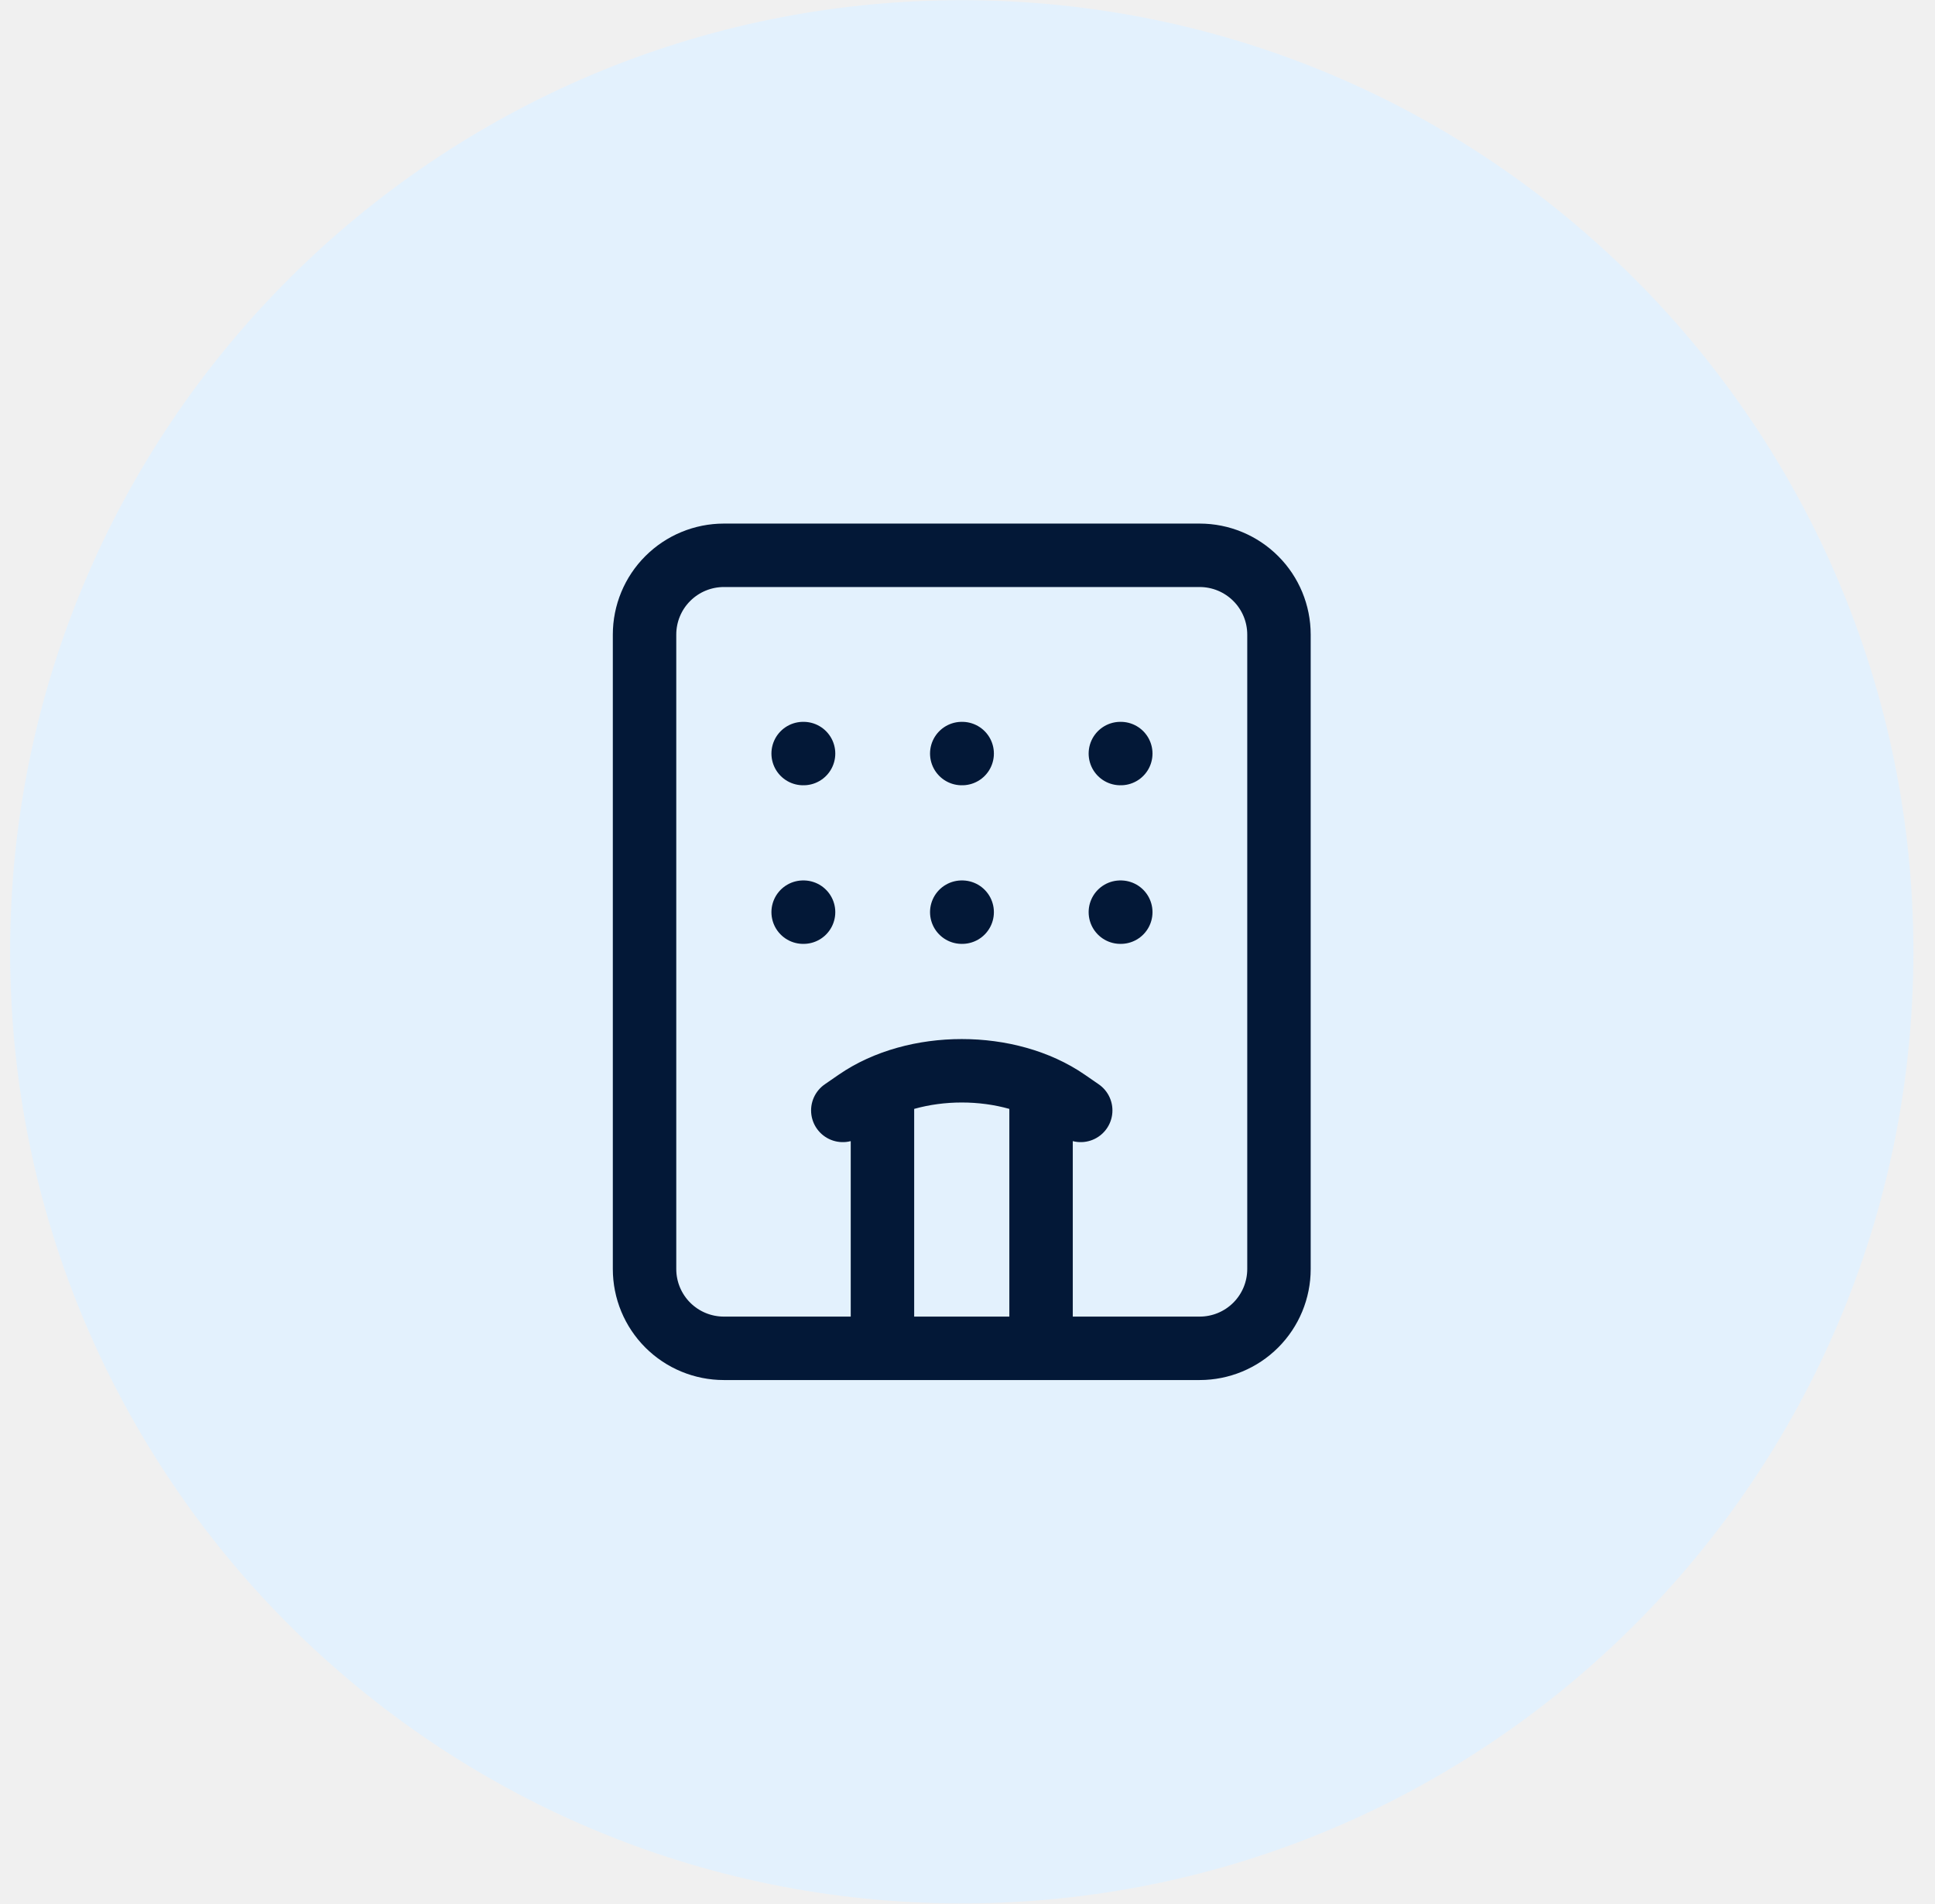
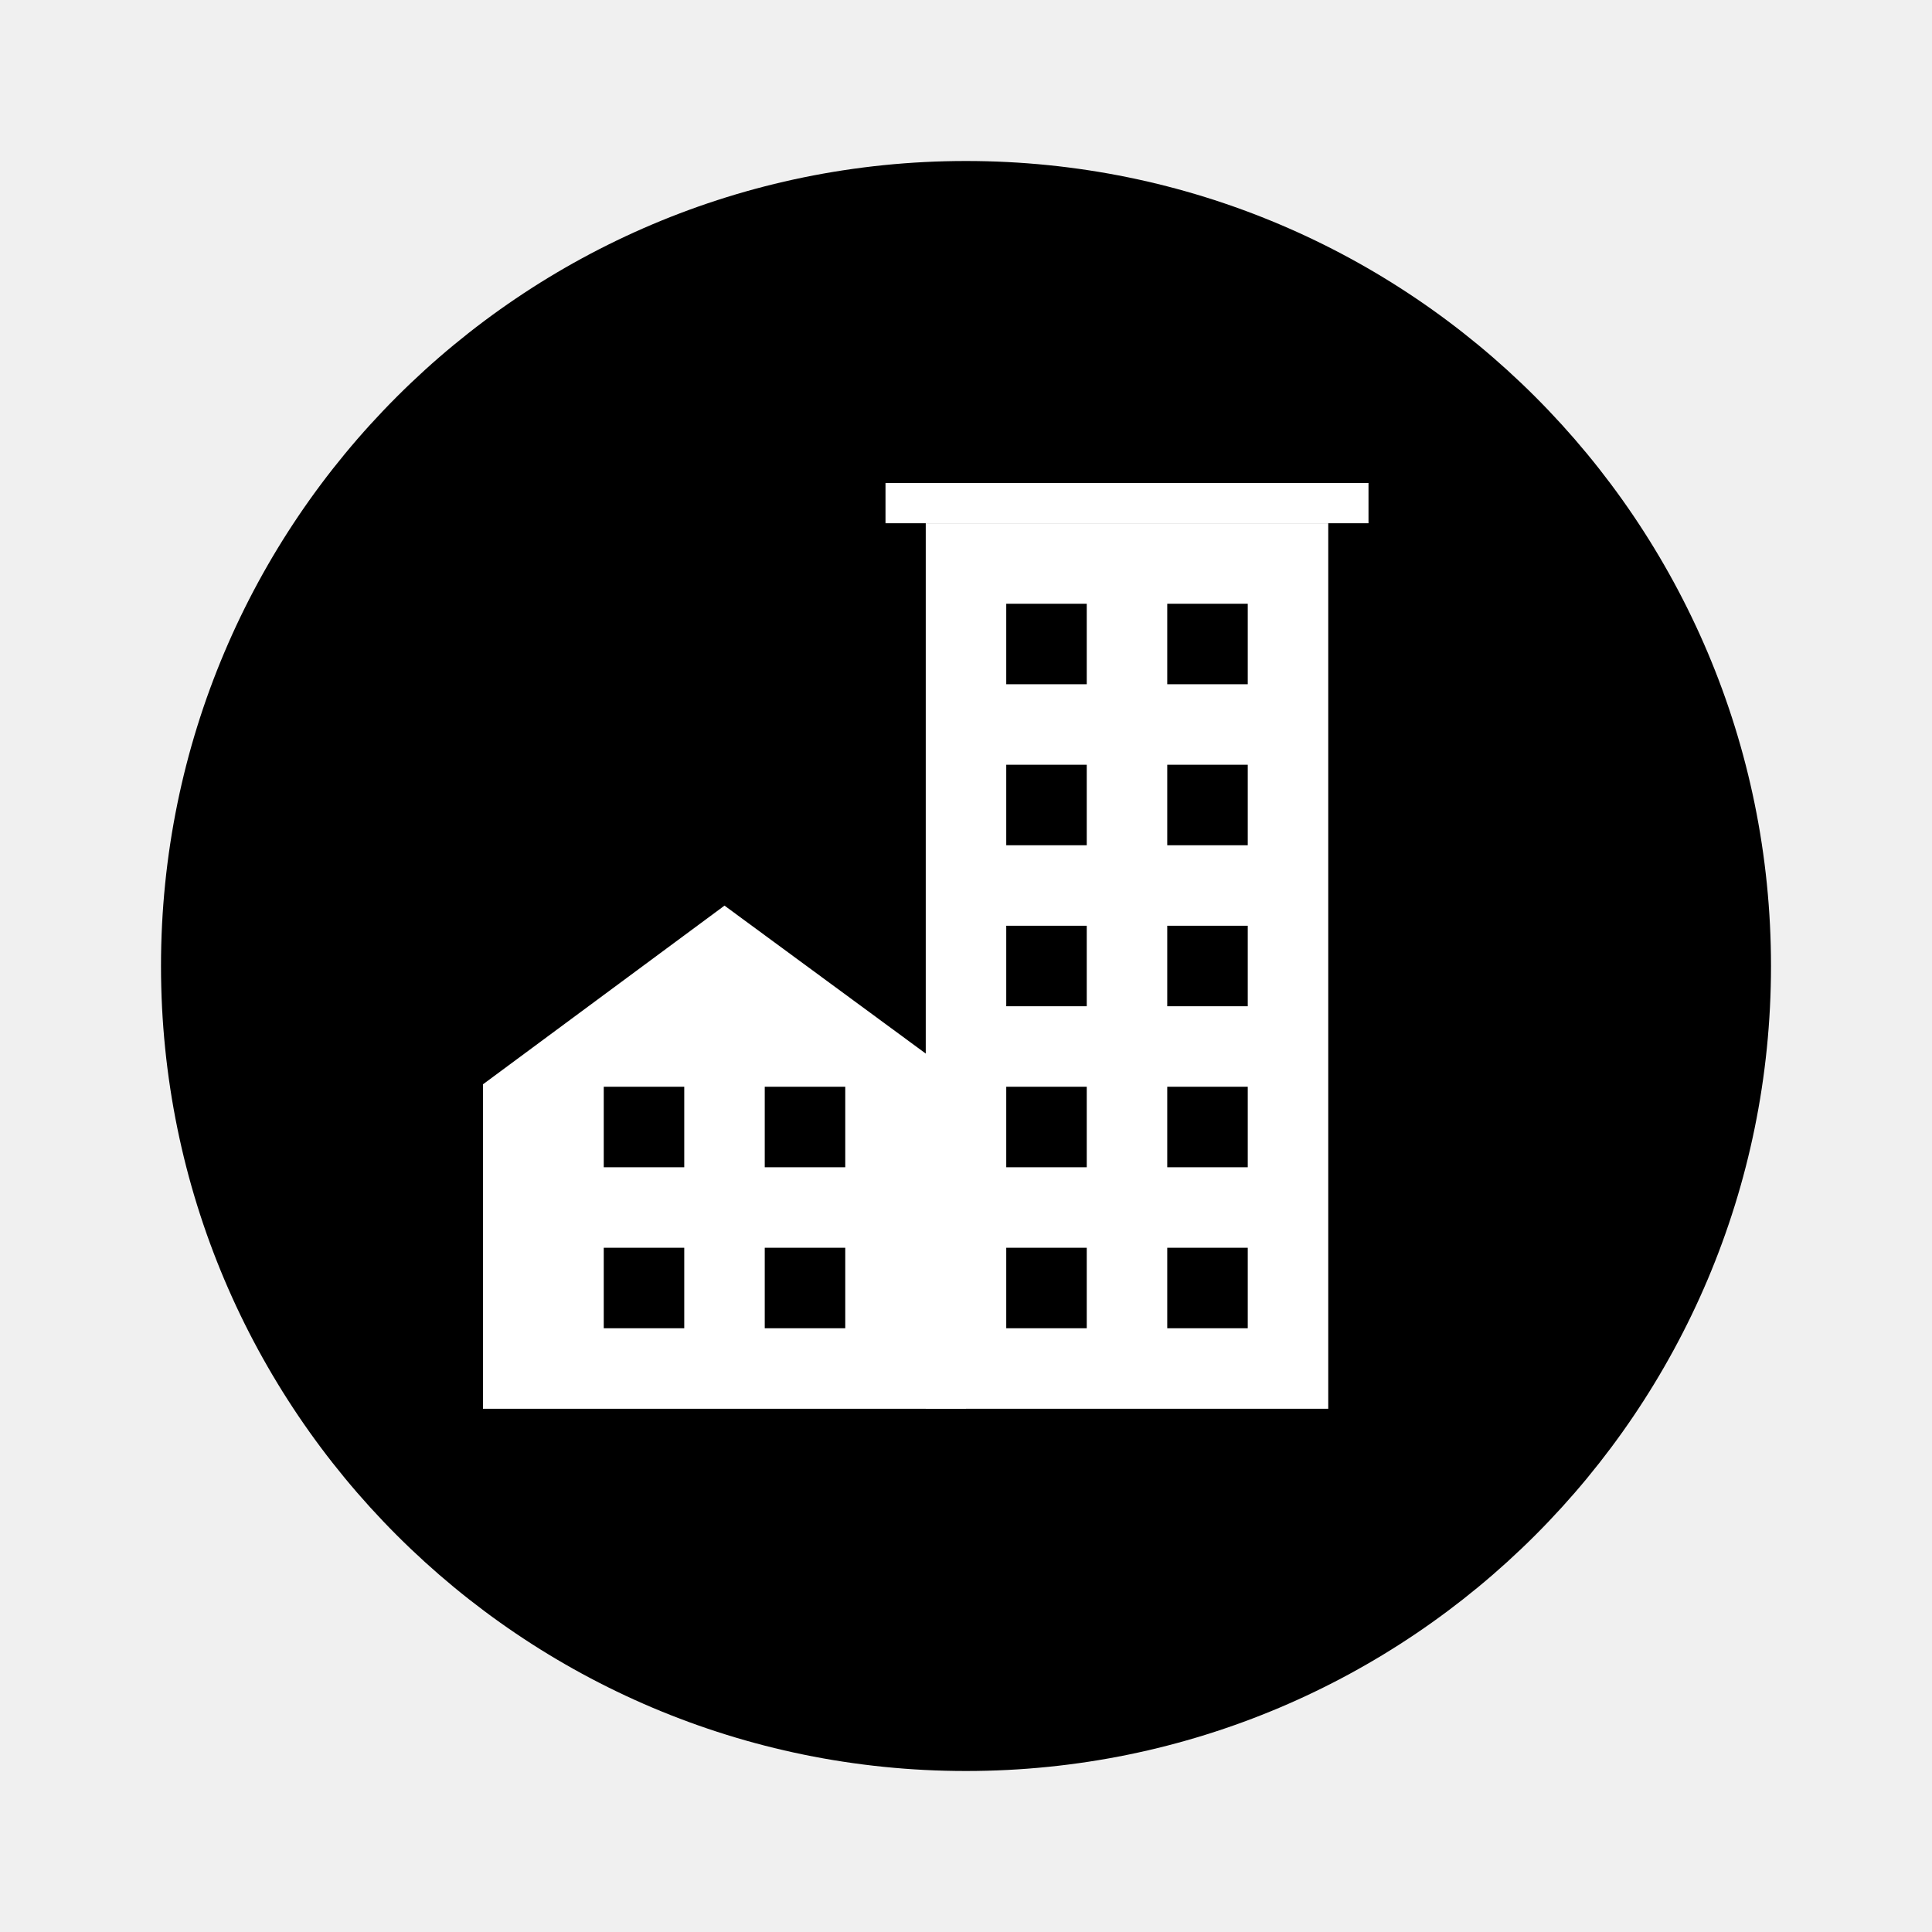
- <svg xmlns="http://www.w3.org/2000/svg" width="61" height="60" viewBox="0 0 61 60" fill="none">
-   <rect x=".319" y=".006" width="60" height="60" rx="30" fill="#E3F1FD" />
-   <path d="M37.819 17.506L22.819 17.506C22.156 17.506 21.52 17.77 21.051 18.239C20.582 18.707 20.319 19.343 20.319 20.006L20.319 40.006C20.319 40.669 20.582 41.305 21.051 41.774C21.52 42.243 22.156 42.506 22.819 42.506L37.819 42.506C38.482 42.506 39.118 42.243 39.587 41.774C40.056 41.305 40.319 40.669 40.319 40.006L40.319 20.006C40.319 19.343 40.056 18.707 39.587 18.239C39.118 17.77 38.482 17.506 37.819 17.506Z" stroke="#031837" stroke-width="2" stroke-linecap="round" stroke-linejoin="round" />
-   <path d="M26.569 35.006 27.004 34.706C28.835 33.44 31.804 33.44 33.634 34.706L34.069 35.006M25.319 23.756 25.332 23.756M35.319 23.756 35.332 23.756M30.319 23.756 30.332 23.756M30.319 28.756 30.332 28.756M35.319 28.756 35.332 28.756M25.319 28.756 25.332 28.756M27.819 42.506 27.819 34.381M32.819 34.381 32.819 42.506" stroke="#031837" stroke-width="2" stroke-linecap="round" stroke-linejoin="round" />
+ <svg xmlns="http://www.w3.org/2000/svg" viewBox="0 0 48 48" fill="none">
+   <path d="M24 48C37.255 48 48 37.255 48 24C48 10.745 37.255 0 24 0C10.745 0 0 10.745 0 24C0 37.255 10.745 48 24 48Z" />
+   <path d="M24 44C35.046 44 44 35.046 44 24C44 12.954 35.046 4 24 4C12.954 4 4 12.954 4 24C4 35.046 12.954 44 24 44Z" fill="currentColor" />
+   <path d="M33 13H23V35H33V13Z" fill="#fff" />
+   <path d="M27 27H25V29H27V27ZM27 31H25V33H27V31ZM31 27H29V29H31V27ZM31 31H29V33H31V31ZM27 23H25V25H27V23ZM31 23H29V25H31V23ZM27 19H25V21H27V19ZM31 19H29V21H31V19ZM27 15H25V17H27V15ZM31 15H29V17H31V15Z" fill="currentColor" />
+   <path d="M24 35H12V26.939L18 22.5L23.924 26.855L24 26.939V35Z" fill="#fff" />
+   <path d="M19 27 19 29 21 29 21 27 19 27ZM19 31 19 33 21 33 21 31 19 31ZM15 27 15 29 17 29 17 27 15 27ZM15 31 15 33 17 33 17 31 15 31Z" fill="currentColor" />
+   <path fill="#fff" d="M22 12H34V13H22z" />
</svg>
